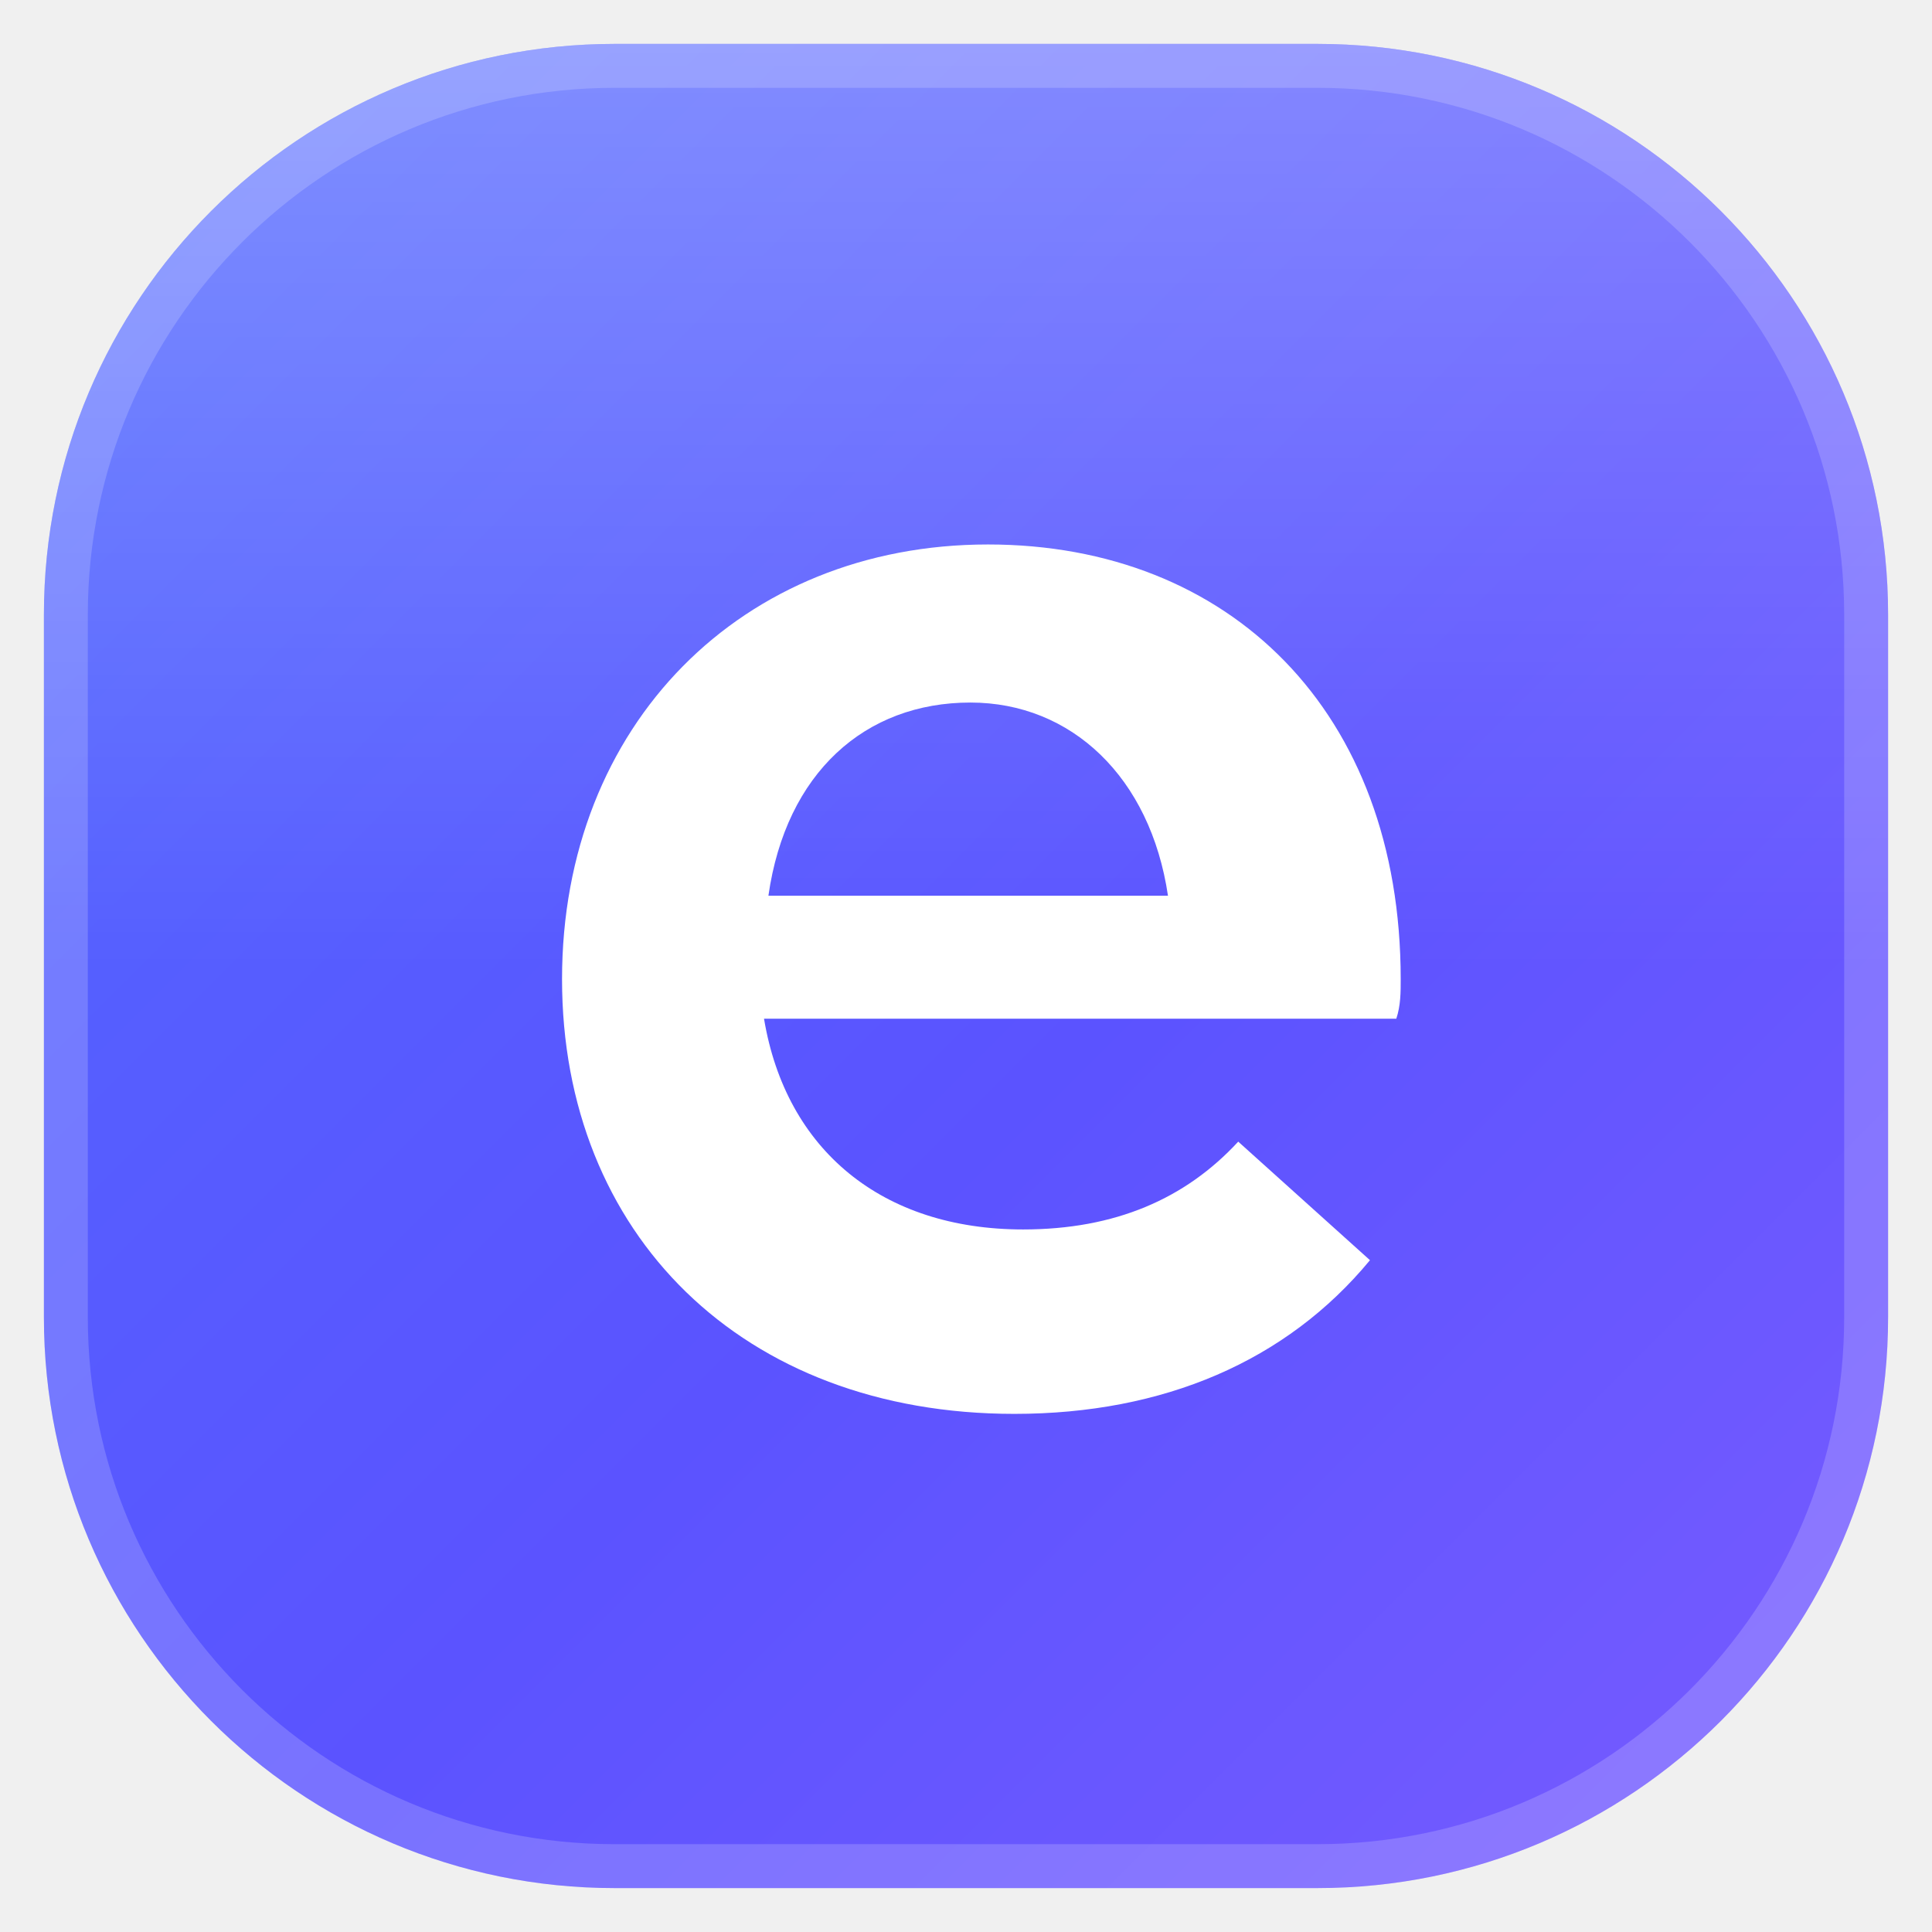
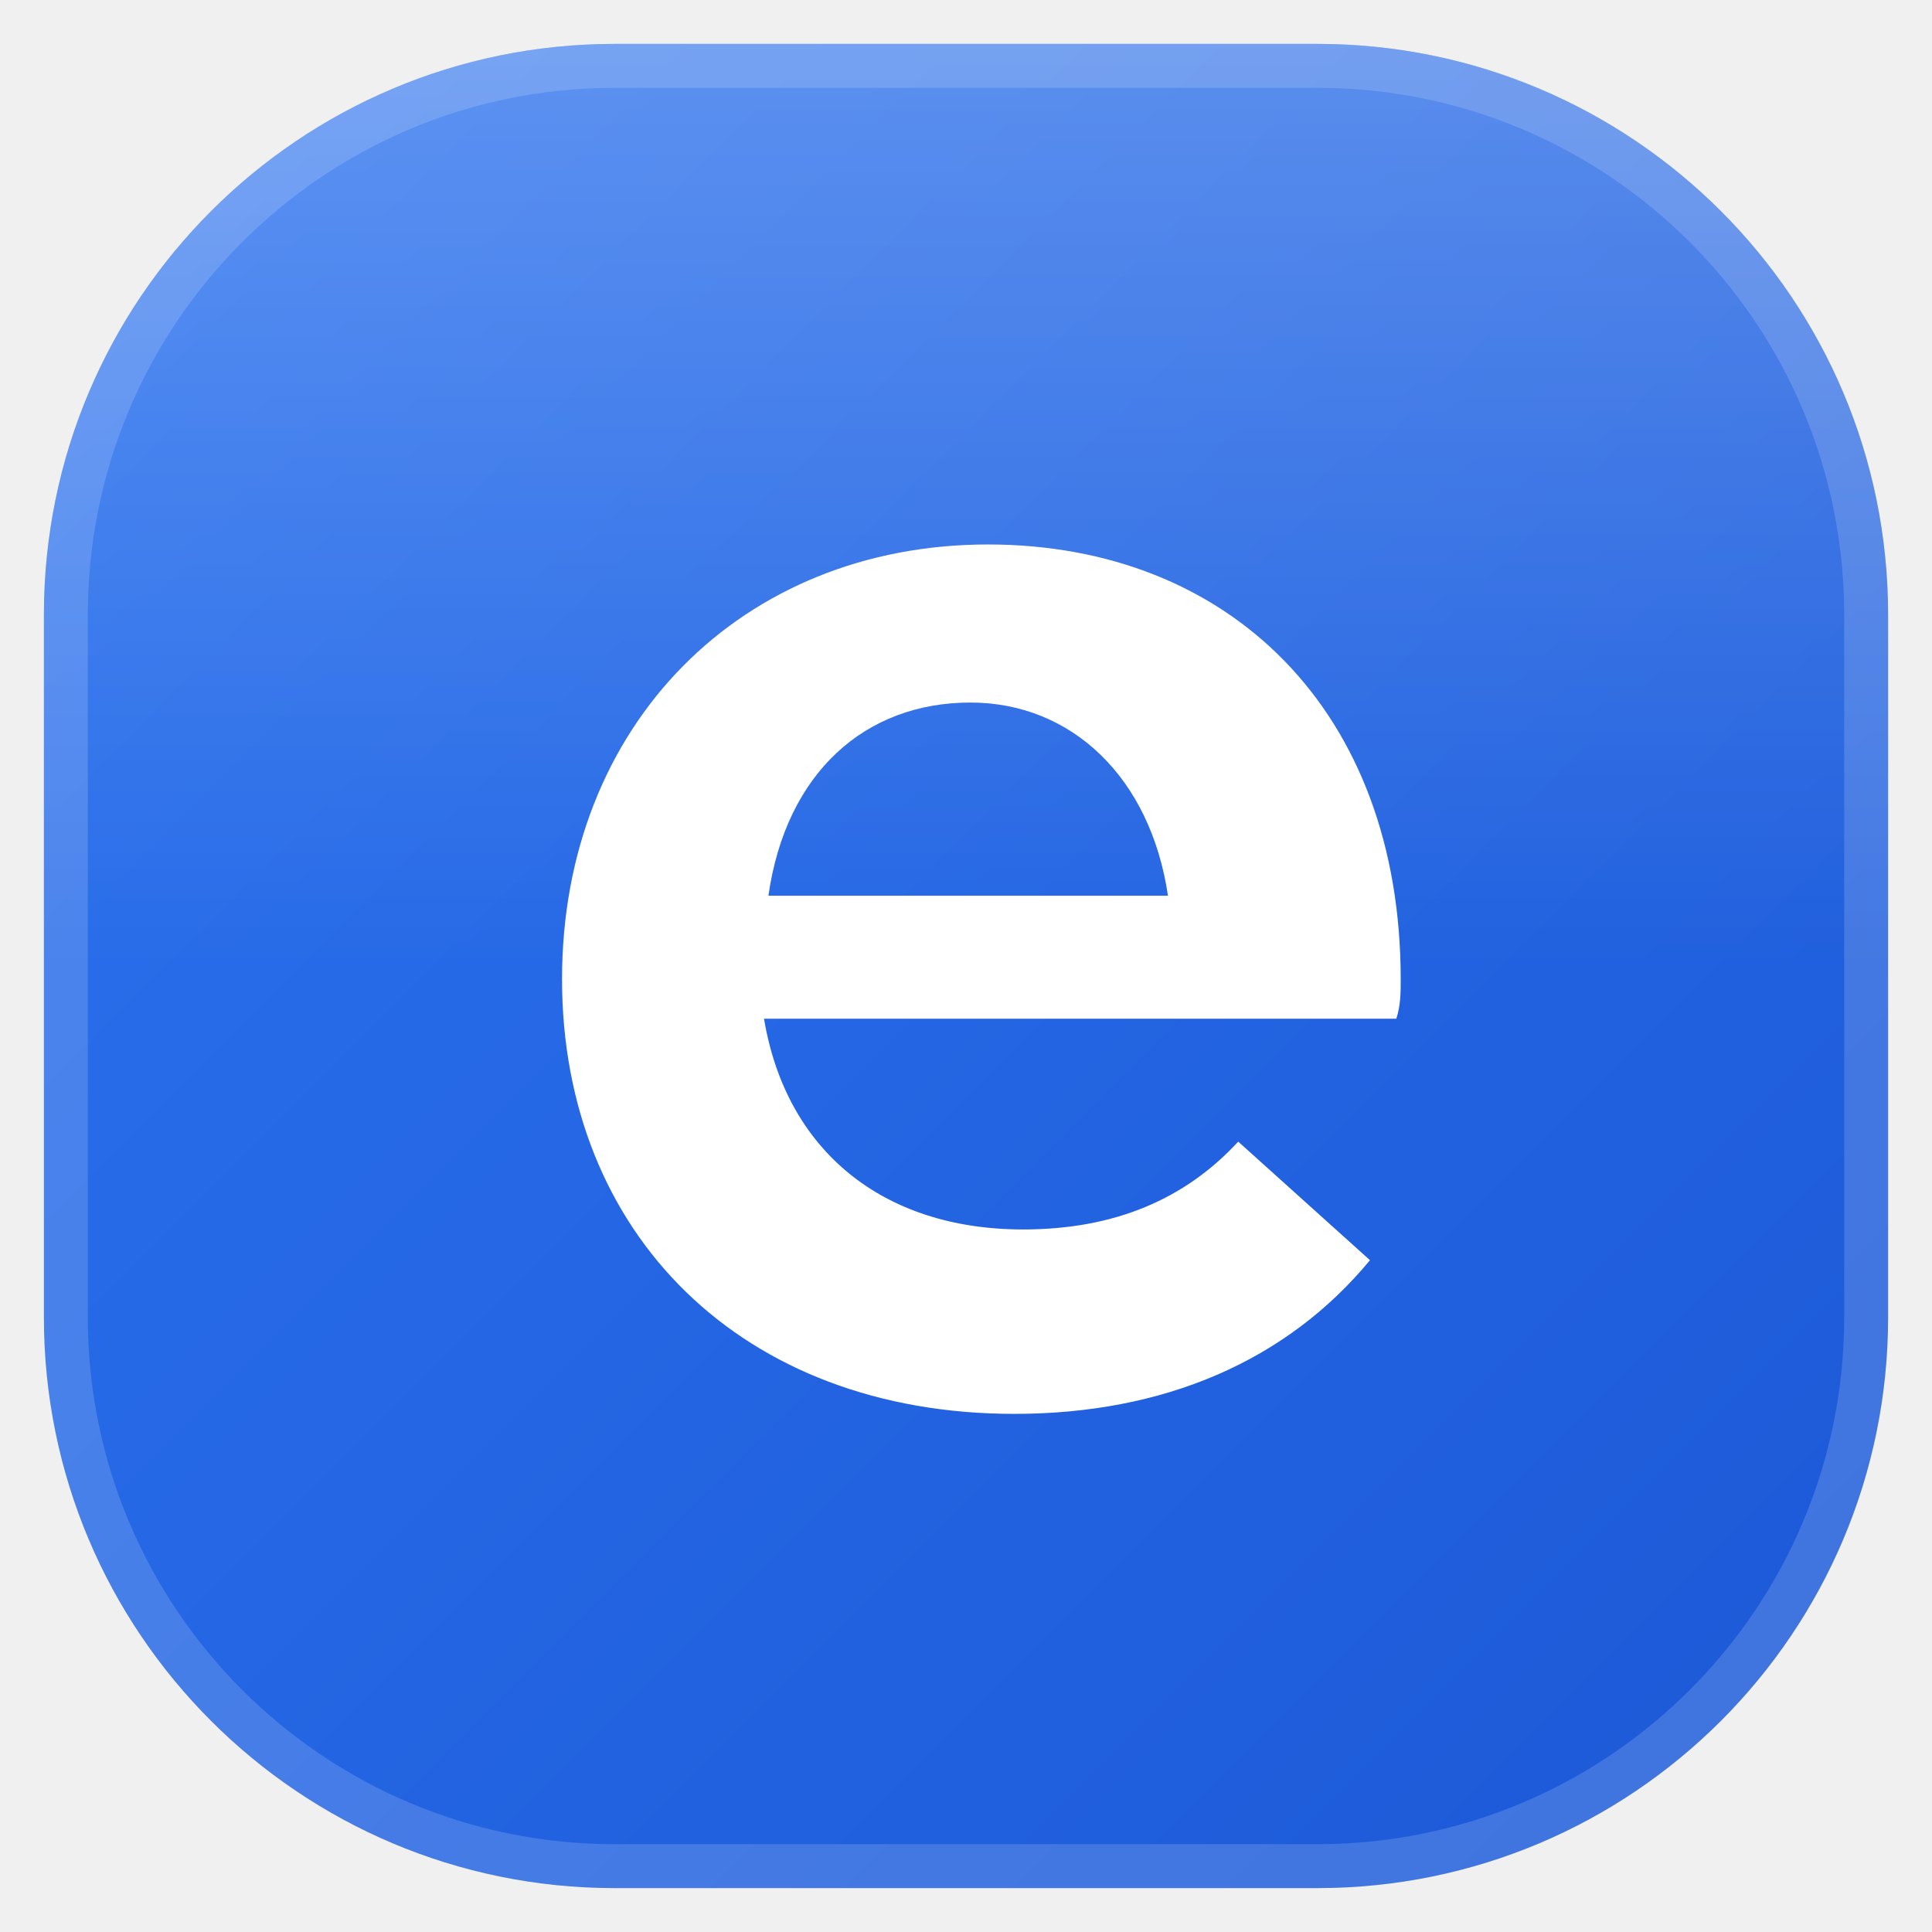
- <svg xmlns="http://www.w3.org/2000/svg" width="44" height="44" viewBox="0 0 44 44" fill="none" role="img" aria-label="eGovFrame">
+ <svg xmlns="http://www.w3.org/2000/svg" width="44" height="44" viewBox="0 0 44 44" fill="none" role="img" aria-label="전자정부 표준프레임워크 포털">
  <defs>
    <linearGradient id="egLogoGrad" x1="0" y1="0" x2="44" y2="44" gradientUnits="userSpaceOnUse">
-       <stop offset="0" stop-color="#4f6bff" />
-       <stop offset="0.55" stop-color="#5b53ff" />
-       <stop offset="1" stop-color="#7a5cff" />
+       <stop offset="0" stop-color="#2D74F0" />
+       <stop offset="1" stop-color="#1B57D6" />
    </linearGradient>
    <linearGradient id="egLogoShine" x1="0" y1="0" x2="0" y2="44" gradientUnits="userSpaceOnUse">
-       <stop offset="0" stop-color="#ffffff" stop-opacity="0.28" />
+       <stop offset="0" stop-color="#ffffff" stop-opacity="0.25" />
      <stop offset="0.5" stop-color="#ffffff" stop-opacity="0" />
    </linearGradient>
  </defs>
  <rect x="1" y="1" width="42" height="42" rx="13" fill="url(#egLogoGrad)" />
  <rect x="1" y="1" width="42" height="42" rx="13" fill="url(#egLogoShine)" />
-   <rect x="1.5" y="1.5" width="41" height="41" rx="12.5" stroke="#ffffff" stroke-opacity="0.18" />
+   <rect x="1.5" y="1.5" width="41" height="41" rx="12.5" stroke="#ffffff" stroke-opacity="0.16" />
  <path d="M30.5 23.2H17.4c0.5 3.0 2.7 4.8 5.9 4.8 2.1 0 3.7-0.7 4.9-2.0l3.0 2.7c-1.9 2.3-4.7 3.5-8.1 3.5-6.2 0-10.3-4.1-10.3-9.9 0-5.8 4.1-9.9 9.7-9.9 5.5 0 9.4 3.8 9.4 9.9 0 0.3 0 0.6-0.1 0.9zM17.5 20.4h9.1c-0.4-2.7-2.2-4.4-4.5-4.4-2.4 0-4.2 1.6-4.6 4.4z" fill="#ffffff" />
</svg>
